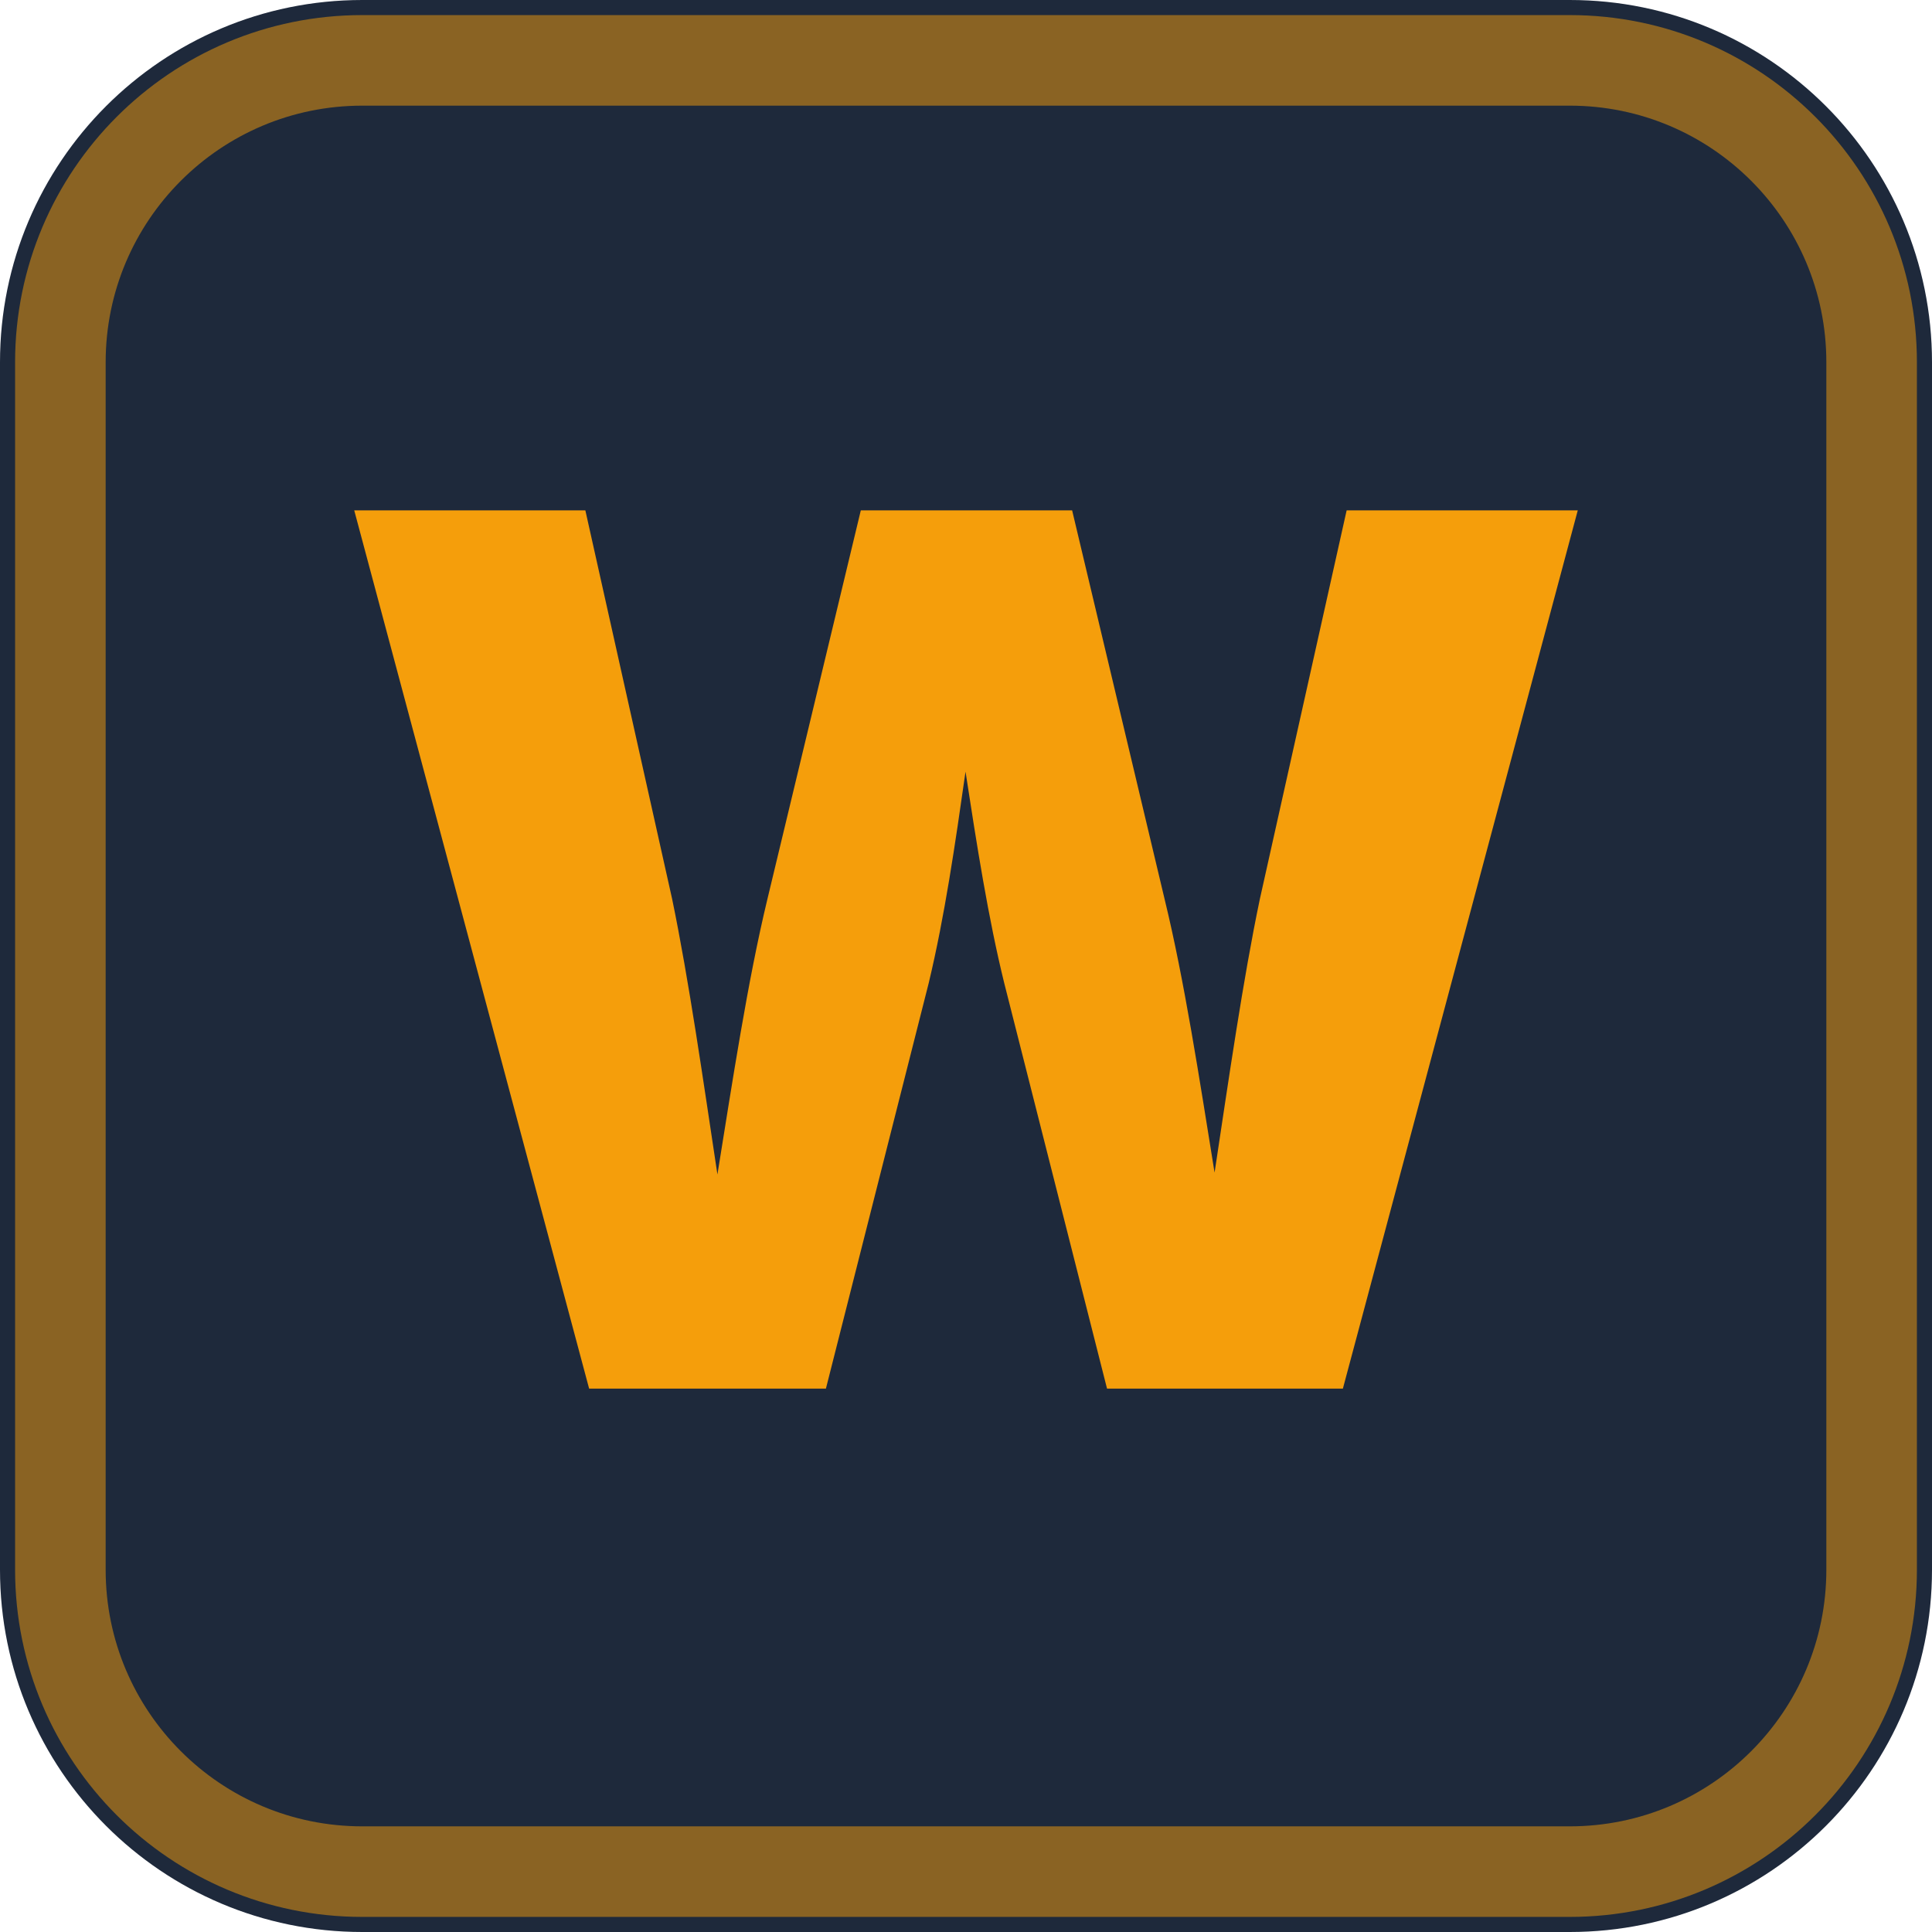
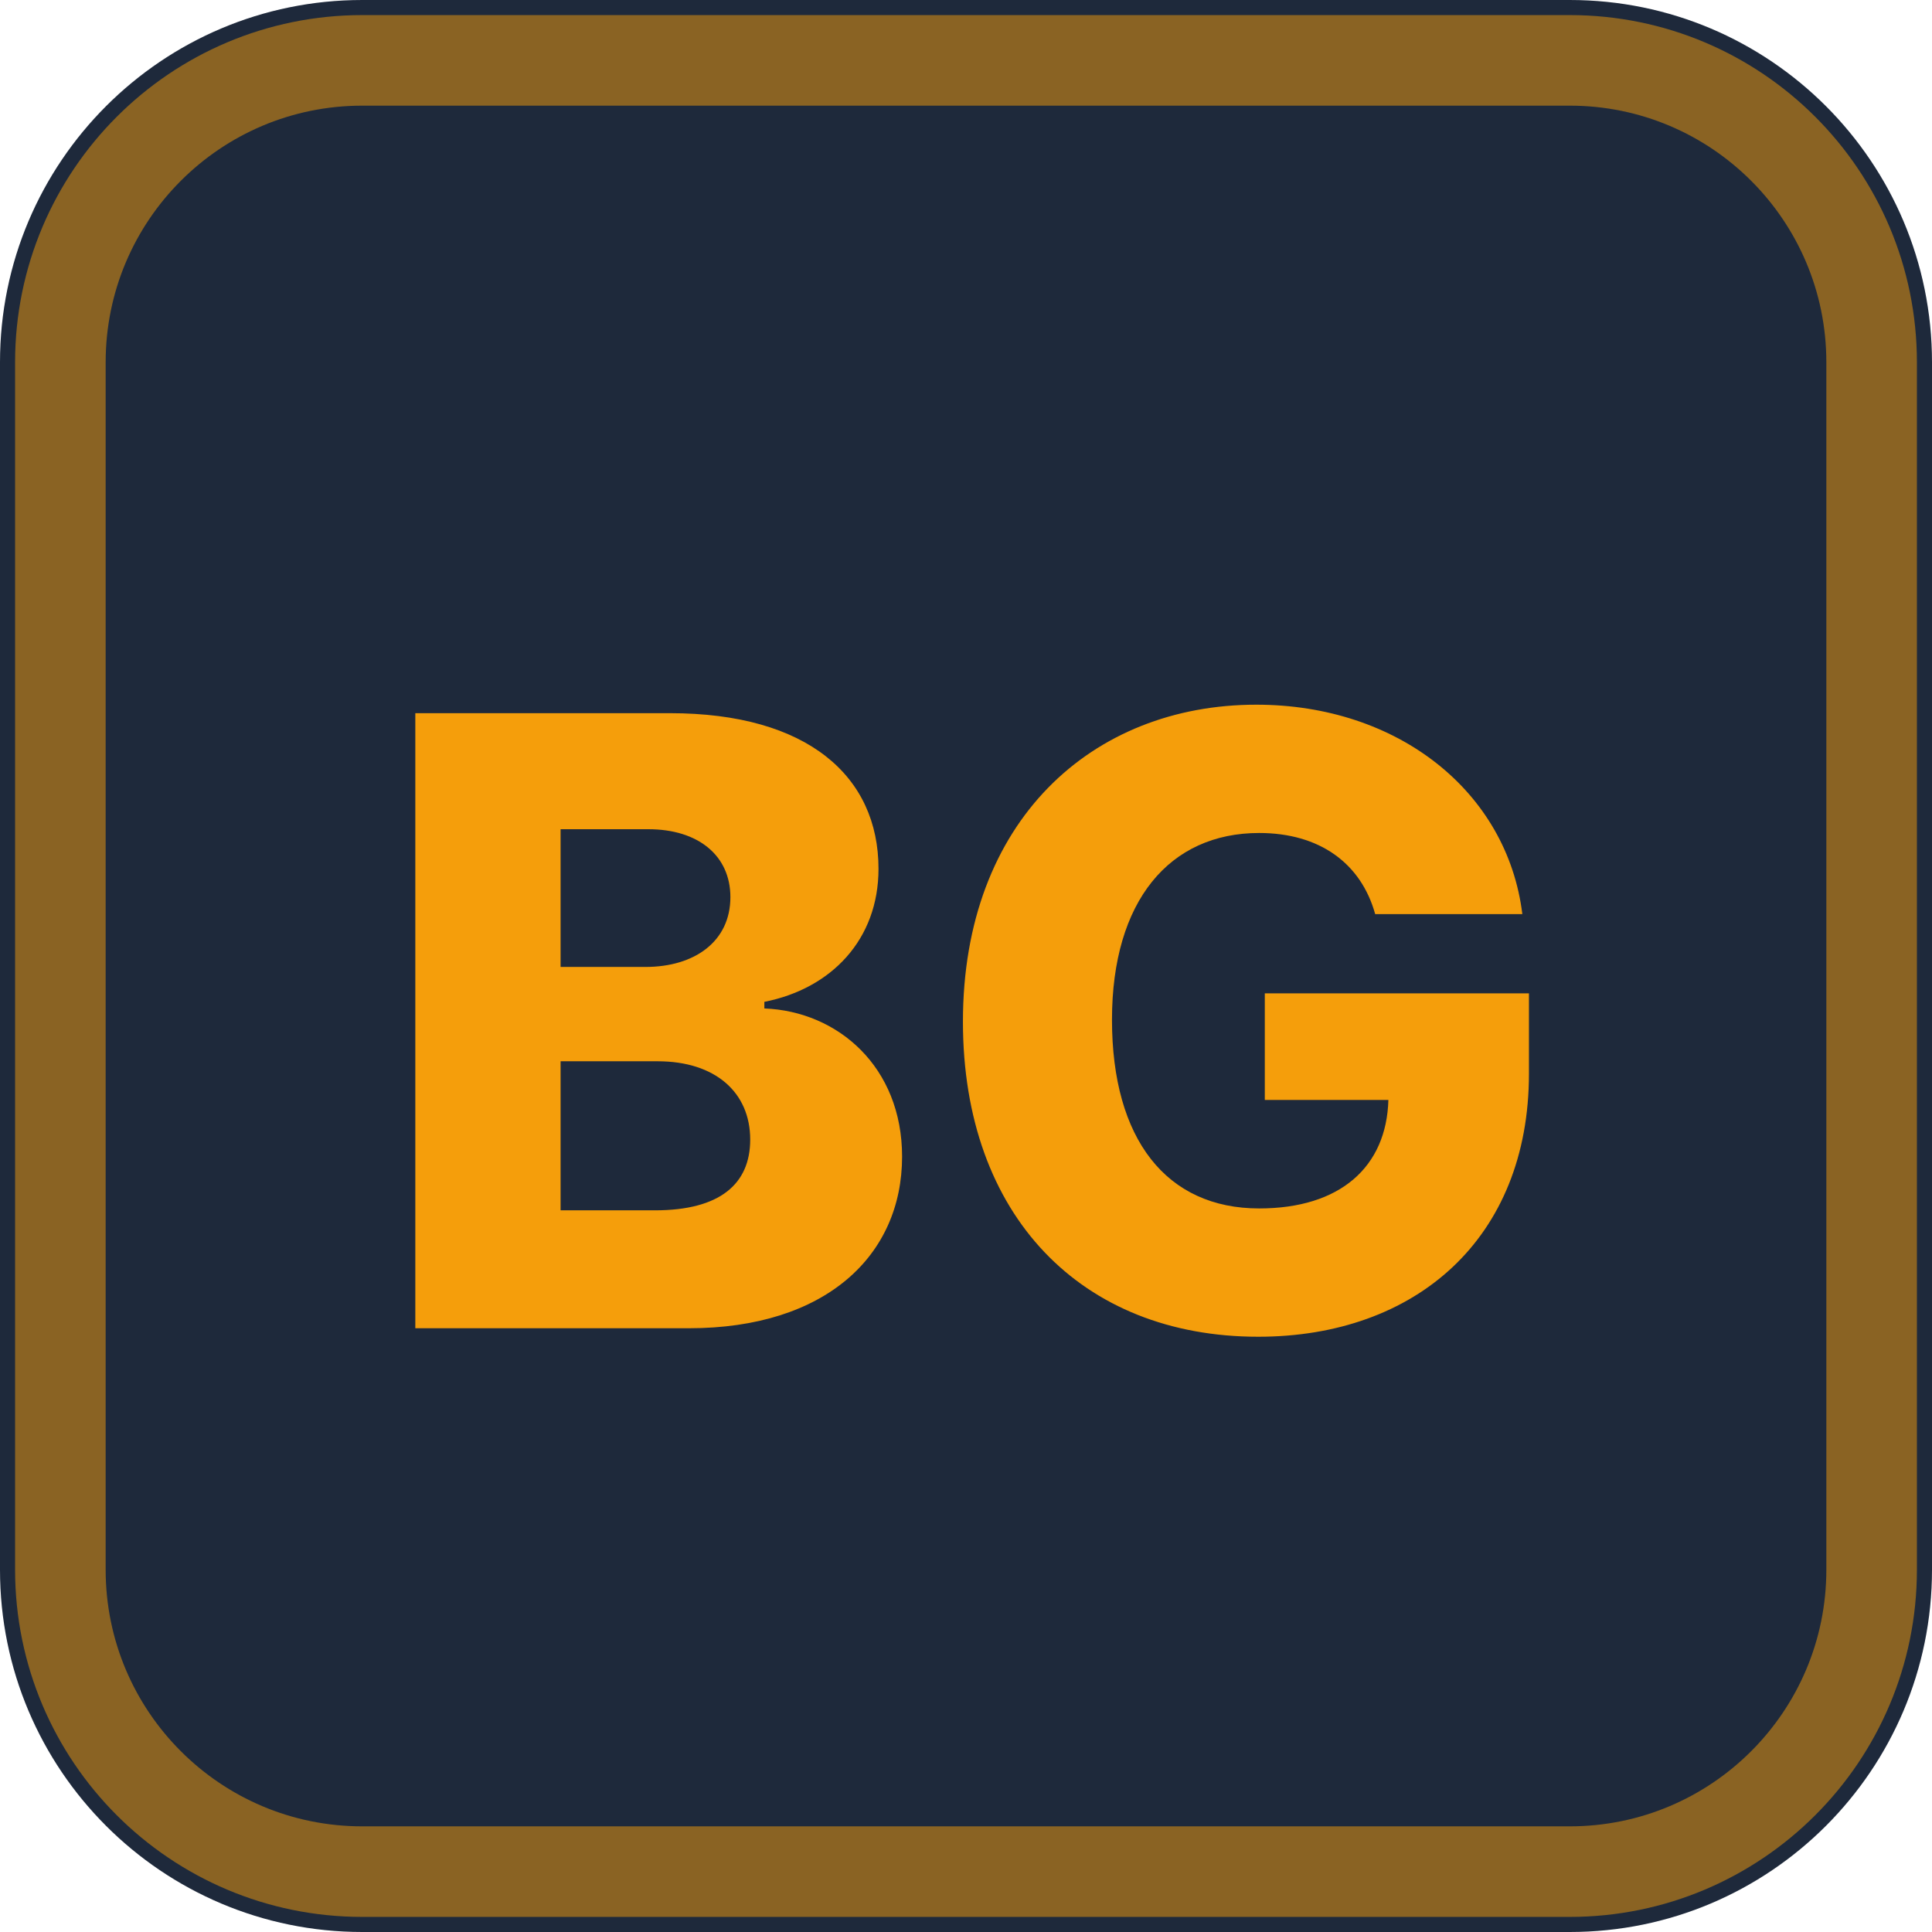
<svg xmlns="http://www.w3.org/2000/svg" viewBox="0 0 32 32">
  <rect width="32" height="32" rx="6" fill="#1e293b" />
  <rect x="1" y="1" width="30" height="30" rx="5" fill="none" stroke="#f59e0b" stroke-width="1.5" opacity="0.5" />
-   <text x="16" y="23" text-anchor="middle" font-family="system-ui, -apple-system, sans-serif" font-size="20" font-weight="800" fill="#f59e0b">W</text>
+   <text x="16" y="22" text-anchor="middle" font-family="system-ui, -apple-system, sans-serif" font-size="14" font-weight="800" fill="#f59e0b">BG</text>
</svg>
